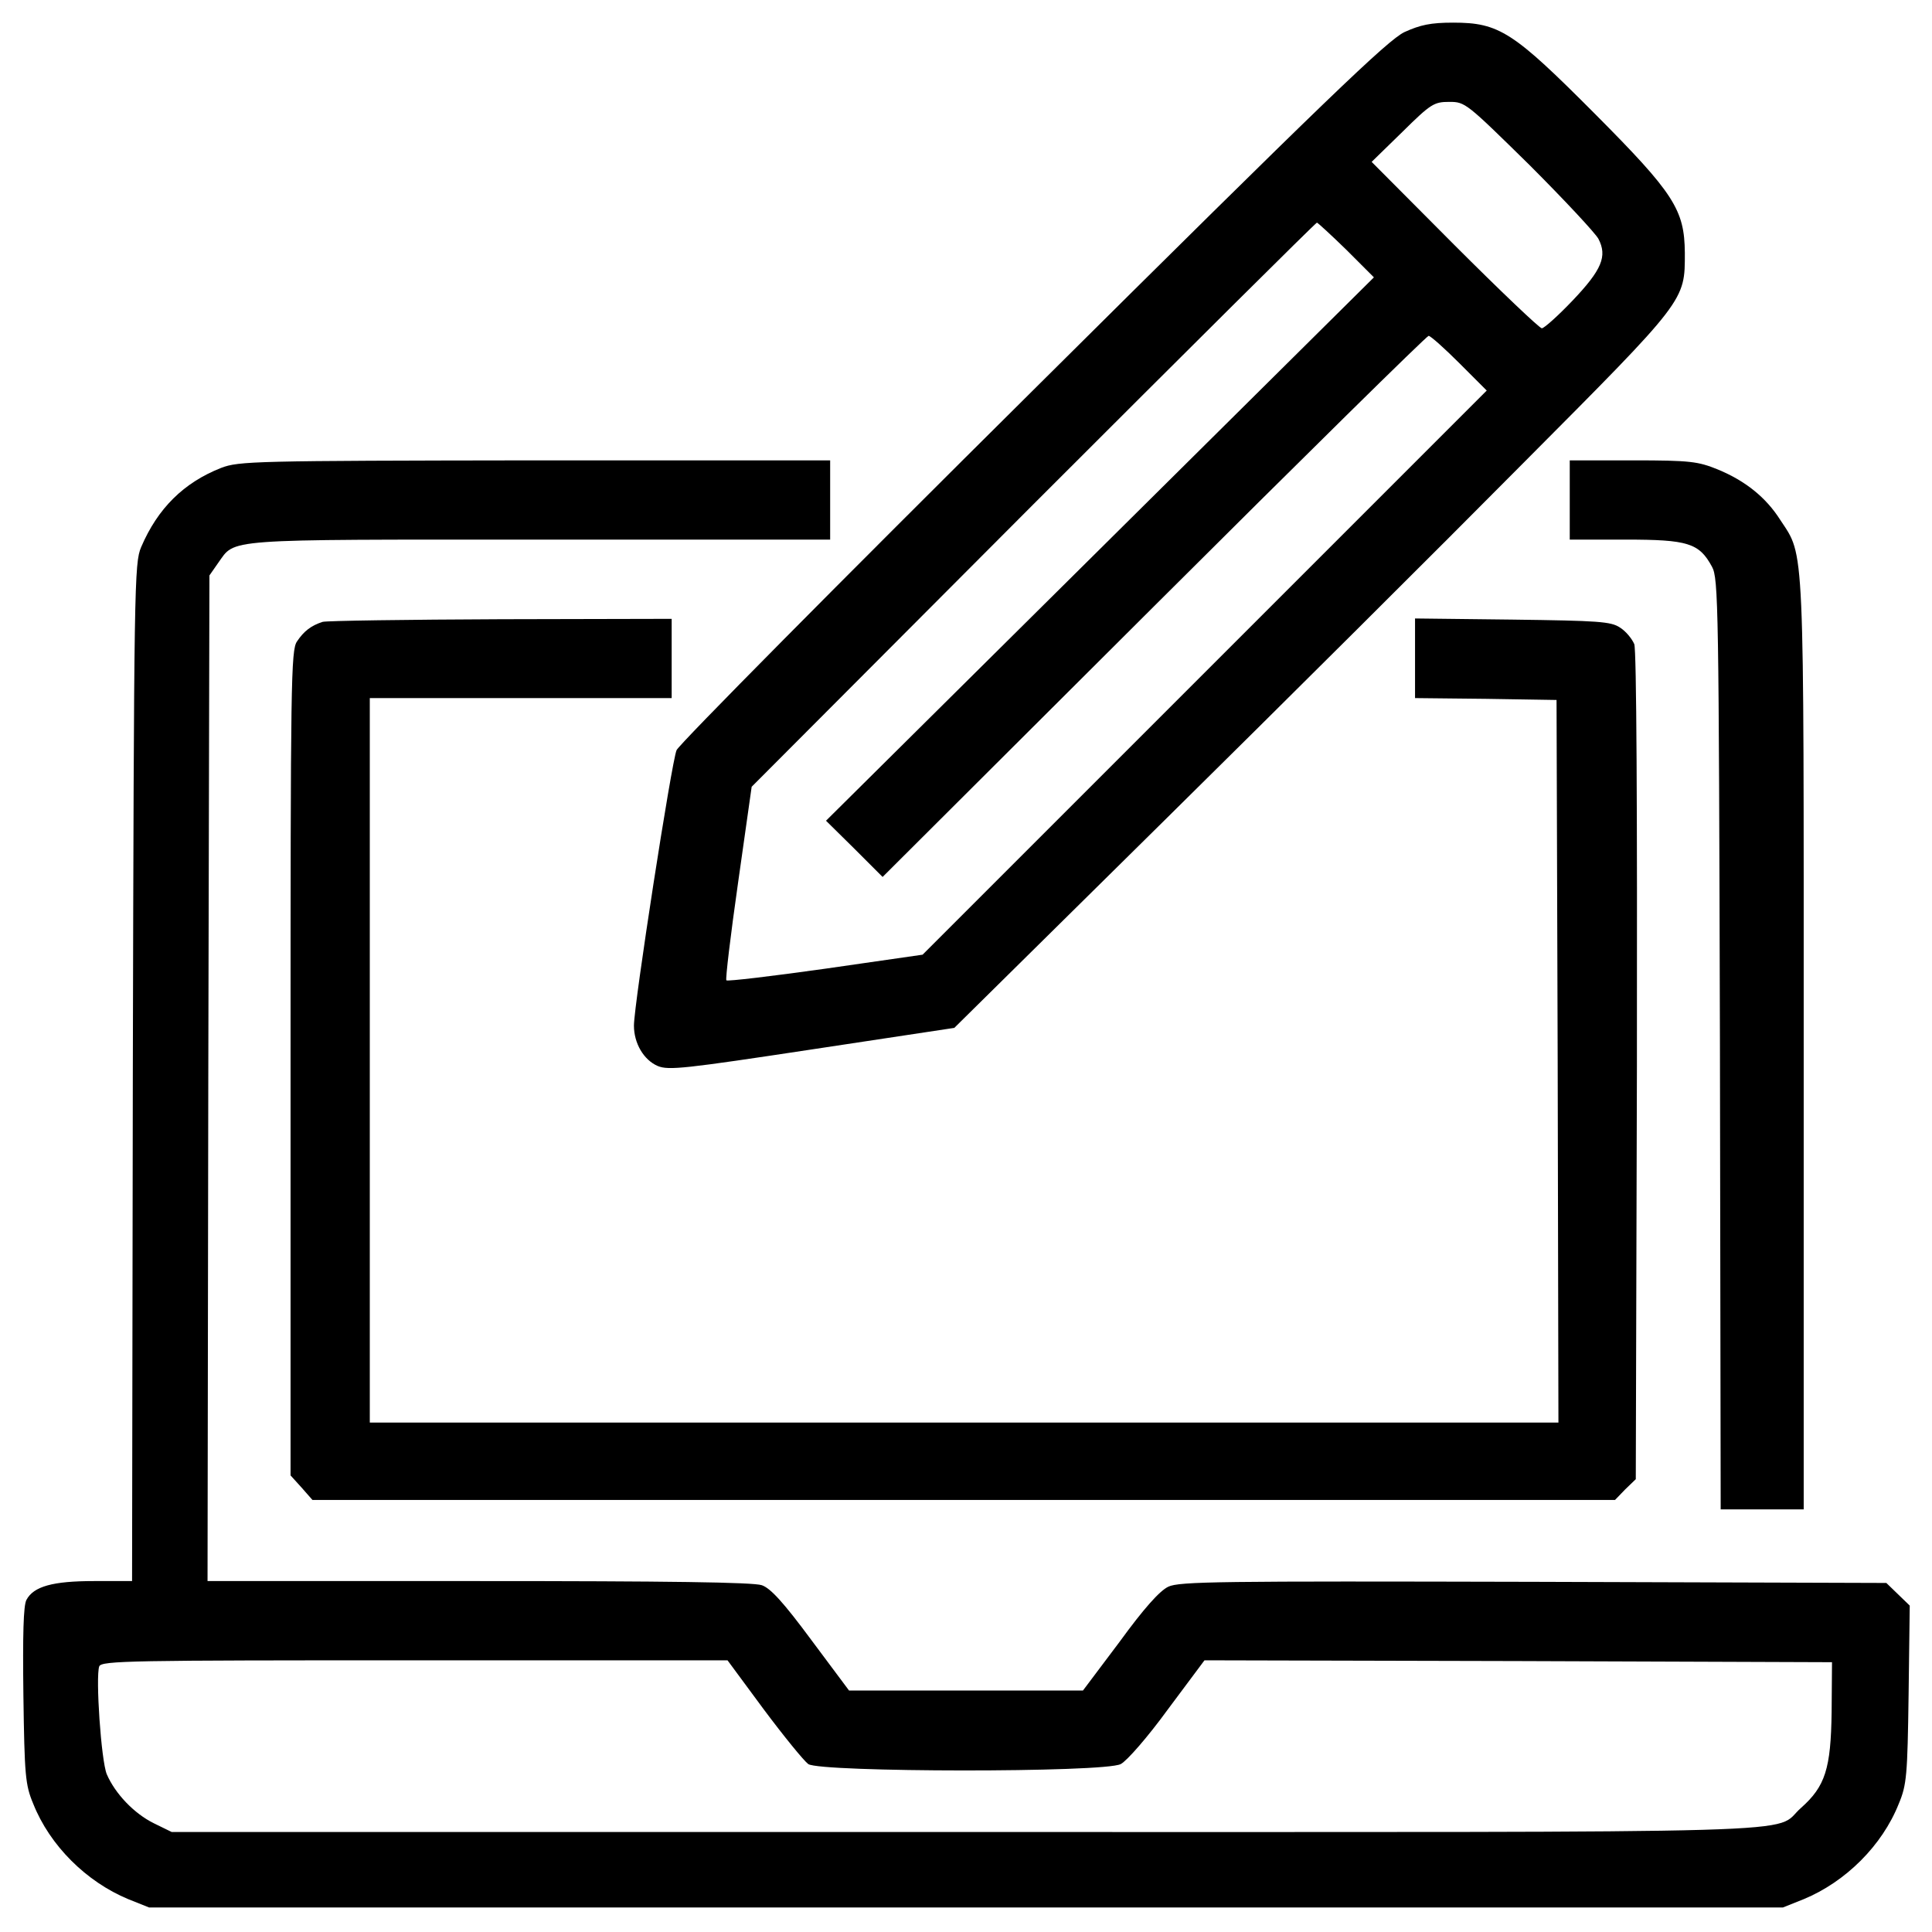
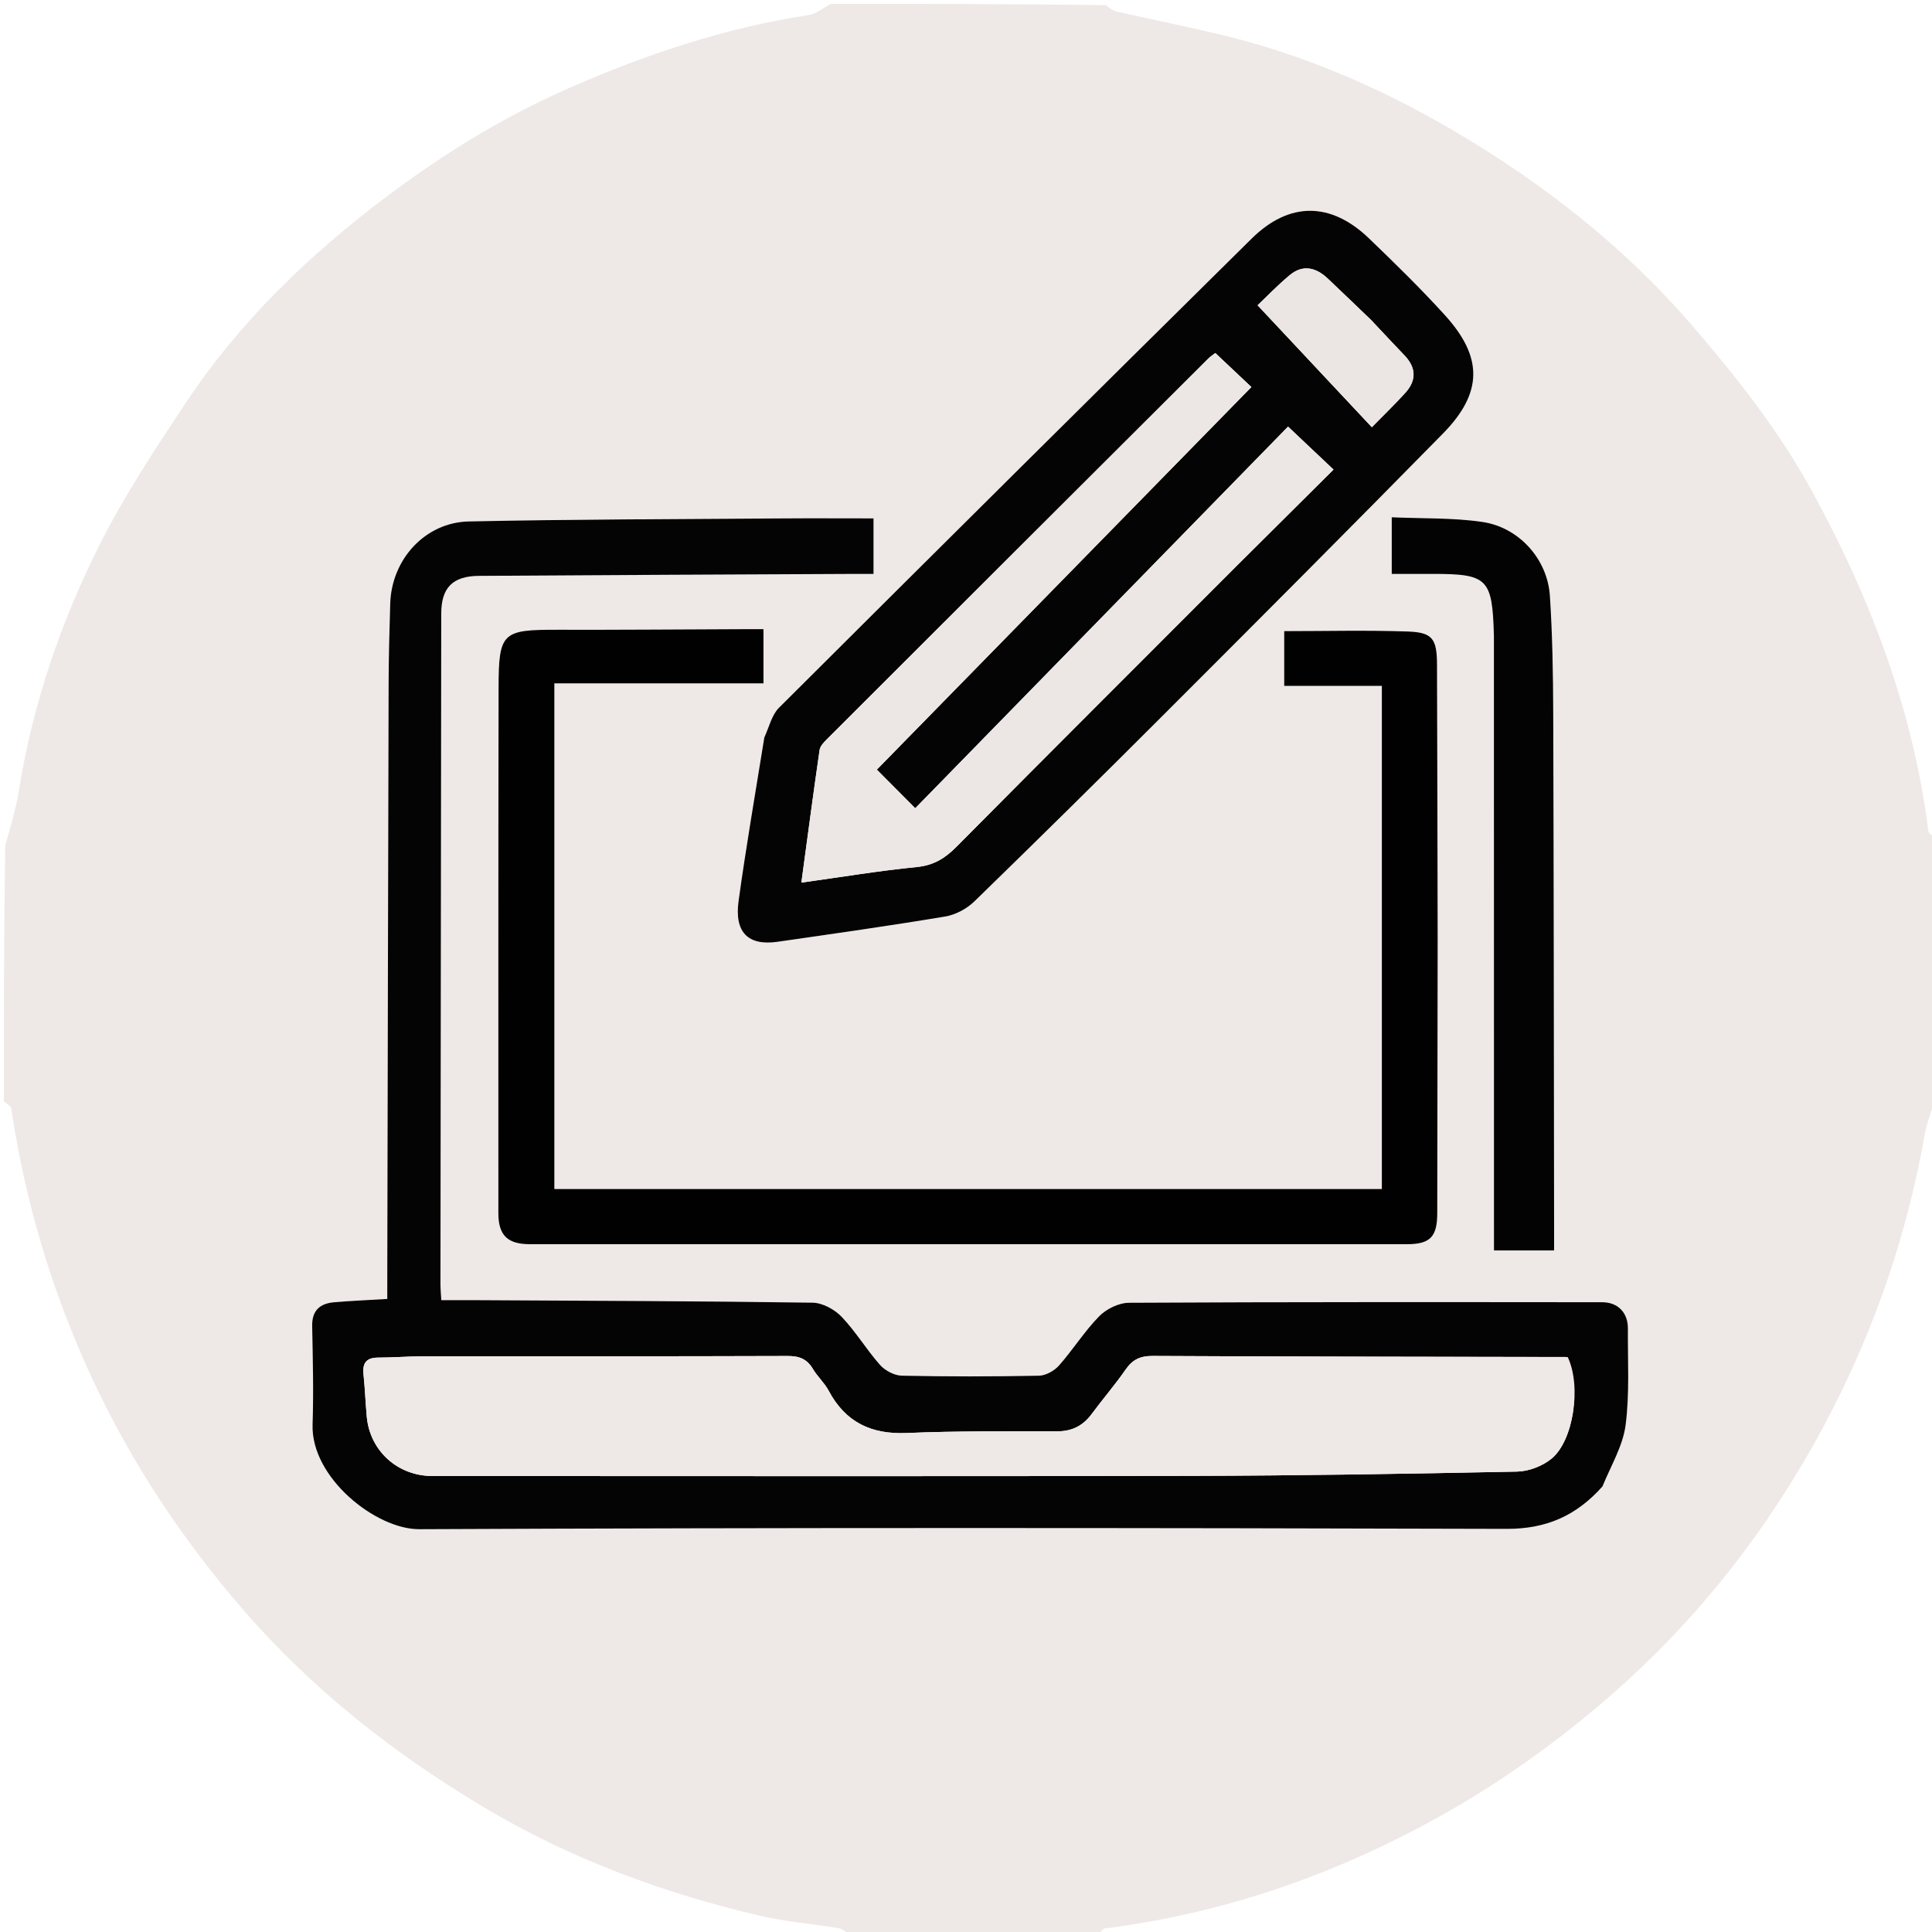
- <svg xmlns="http://www.w3.org/2000/svg" version="1.0" width="512pt" height="512pt" viewBox="0 0 512 512" preserveAspectRatio="xMidYMid meet">
-   <g transform="translate(0,512) scale(0.1,-0.1)" fill="#000000" stroke="none">
-     <path d="M3722 5035 c-44 -21 -204 -174 -985 -950 -513 -509 -938 -938 -944 -953 -13 -29 -113 -674 -113 -730 0 -47 26 -91 63 -107 29 -12 72 -7 409 44 l377 57 558 551 c307 303 734 728 949 945 434 436 429 430 429 558 -1 114 -28 157 -238 368 -217 218 -254 242 -376 242 -60 0 -87 -6 -129 -25z m331 -352 c93 -93 175 -181 183 -196 24 -46 9 -82 -68 -163 -39 -41 -76 -74 -82 -74 -6 0 -110 99 -231 220 l-220 221 81 79 c76 75 84 80 125 80 42 0 45 -3 212 -167z m-485 -225 l73 -73 -726 -720 -726 -720 75 -74 75 -75 719 717 c395 394 723 717 728 717 5 0 42 -33 82 -73 l72 -72 -748 -748 -747 -747 -257 -37 c-142 -20 -260 -34 -263 -31 -3 2 11 119 31 259 l36 254 746 748 c411 411 749 747 752 747 2 0 38 -33 78 -72z" />
-     <path d="M586 3880 c-99 -39 -168 -107 -212 -210 -18 -43 -19 -92 -22 -1392 l-2 -1348 -101 0 c-109 0 -160 -14 -179 -50 -8 -15 -10 -92 -8 -253 3 -212 5 -237 26 -287 44 -111 141 -207 252 -253 l55 -22 2165 0 2165 0 55 22 c111 46 208 142 252 253 21 50 23 75 26 290 l3 235 -31 30 -31 30 -935 3 c-833 2 -939 1 -968 -13 -23 -11 -65 -58 -129 -146 l-97 -129 -310 0 -310 0 -100 134 c-74 100 -108 137 -131 145 -22 8 -253 11 -751 11 l-718 0 2 1333 3 1332 23 33 c47 65 3 62 852 62 l770 0 0 105 0 105 -782 0 c-746 -1 -785 -2 -832 -20z m1438 -3290 c53 -71 106 -136 118 -145 33 -22 784 -23 828 0 16 8 72 72 125 145 l97 130 831 -2 832 -3 -1 -132 c-2 -151 -17 -197 -81 -254 -80 -70 119 -64 -2213 -64 l-2105 0 -47 23 c-53 26 -103 79 -125 130 -15 36 -30 258 -20 286 6 15 84 16 836 16 l829 0 96 -130z" />
-     <path d="M4160 3795 l0 -105 148 0 c165 0 195 -9 229 -72 17 -31 18 -101 21 -1265 l2 -1233 110 0 110 0 0 1228 c0 1352 3 1295 -62 1394 -38 60 -93 104 -166 134 -52 21 -72 24 -224 24 l-168 0 0 -105z" />
-     <path d="M855 3472 c-31 -10 -50 -25 -68 -52 -16 -23 -17 -108 -17 -1117 l0 -1093 29 -32 29 -33 1726 0 1726 0 27 28 28 27 3 1094 c1 688 -1 1103 -7 1119 -6 14 -22 34 -38 44 -24 16 -57 18 -285 21 l-258 3 0 -105 0 -106 188 -2 187 -3 3 -957 2 -958 -1575 0 -1575 0 0 960 0 960 400 0 400 0 0 105 0 105 -452 -1 c-249 -1 -462 -4 -473 -7z" />
-   </g>
+ <svg xmlns="http://www.w3.org/2000/svg" version="1.1" id="Layer_1" x="0px" y="0px" width="100%" viewBox="0 0 500 500" enable-background="new 0 0 500 500" xml:space="preserve">
+   <path fill="#EEE9E6" opacity="1" stroke="none" d=" M284,501   C262.646,501 241.292,501 219.778,500.642   C218.781,499.854 217.982,499.177 217.097,499.032   C210.236,497.908 203.253,497.335 196.504,495.753   C171.536,489.903 147.681,481.067 125.564,467.92   C102.053,453.944 80.816,437.265 62.808,416.458   C46.978,398.168 33.843,378.311 23.674,356.361   C13.399,334.181 6.517,311.07 2.928,286.926   C2.821,286.204 1.666,285.638 1,285   C1,262.979 1,240.958 1.353,218.777   C2.807,213.803 4.176,209.033 4.964,204.169   C8.564,181.96 15.775,160.856 25.825,140.893   C32.226,128.177 40.167,116.178 48.058,104.282   C61.853,83.486 79.645,66.298 99.419,51.354   C114.135,40.232 129.839,30.468 146.851,22.978   C166.927,14.139 187.535,7.203 209.299,3.905   C211.3,3.602 213.104,1.999 215,1   C238.688,1 262.375,1 286.226,1.341   C287.217,2.121 287.997,2.768 288.878,2.967   C297.98,5.025 307.133,6.869 316.206,9.047   C337.32,14.116 357.18,22.702 375.753,33.57   C398.978,47.161 420.148,63.612 437.921,84.232   C449.502,97.668 460.423,111.539 468.919,127.058   C484.008,154.619 495.095,183.663 499.07,215.096   C499.159,215.801 500.332,216.369 501,217   C501,239.688 501,262.375 500.654,285.212   C499.537,288.267 498.557,291.135 498.03,294.083   C493.535,319.227 485.461,343.108 473.693,365.814   C459.301,393.582 440.704,417.908 417.103,438.551   C403.371,450.562 388.669,461.094 372.828,469.951   C345.749,485.092 316.87,495.16 285.967,499.074   C285.242,499.166 284.653,500.334 284,501  M414.962,384.403   C416.959,379.216 420.015,374.167 420.706,368.812   C421.766,360.603 421.239,352.184 421.301,343.853   C421.332,339.739 418.743,337.019 414.653,337.016   C373.831,336.983 333.009,336.936 292.188,337.155   C289.567,337.169 286.343,338.74 284.473,340.643   C280.649,344.535 277.71,349.281 274.077,353.383   C272.856,354.762 270.649,355.996 268.868,356.031   C257.042,356.263 245.206,356.277 233.381,356.025   C231.453,355.983 229.057,354.711 227.747,353.236   C224.221,349.263 221.458,344.592 217.797,340.769   C215.968,338.86 212.852,337.167 210.293,337.131   C181.31,336.717 152.321,336.642 123.334,336.481   C120.367,336.464 117.401,336.479 114.211,336.479   C114.122,334.862 113.988,333.56 113.989,332.258   C114.048,274.439 114.112,216.619 114.196,158.799   C114.205,152.116 117.123,149.082 123.989,149.035   C156.143,148.812 188.298,148.689 220.453,148.532   C222.245,148.523 224.037,148.531 226.067,148.531   C226.067,143.524 226.067,138.956 226.067,134.158   C217.773,134.158 209.782,134.107 201.793,134.168   C174.975,134.37 148.153,134.384 121.342,134.949   C109.999,135.188 101.338,144.78 100.989,156.186   C100.776,163.18 100.591,170.178 100.571,177.175   C100.431,228.161 100.336,279.146 100.227,330.132   C100.223,332.092 100.226,334.052 100.226,336.164   C95.333,336.461 90.879,336.645 86.442,337.028   C82.802,337.343 80.718,339.145 80.791,343.155   C80.946,351.648 81.183,360.154 80.892,368.638   C80.417,382.44 97.316,395.807 108.486,395.757   C202.295,395.334 296.108,395.401 389.919,395.672   C400.152,395.701 407.95,392.299 414.962,384.403  M197.713,191.283   C195.496,205.242 193.073,219.174 191.143,233.173   C190.021,241.315 193.627,244.826 201.218,243.735   C215.699,241.654 230.188,239.603 244.617,237.196   C247.296,236.749 250.201,235.195 252.163,233.288   C268.758,217.152 285.234,200.89 301.601,184.521   C325.62,160.499 349.622,136.458 373.422,112.219   C383.779,101.67 383.852,92.475 373.955,81.578   C367.695,74.685 361.017,68.155 354.3,61.699   C344.425,52.208 333.672,52.118 323.903,61.768   C283.033,102.139 242.27,142.618 201.589,183.178   C199.753,185.008 199.094,188.019 197.713,191.283  M372.066,242.5   C372.014,219.006 371.982,195.512 371.899,172.018   C371.876,165.343 370.76,163.661 364.391,163.437   C353.781,163.063 343.149,163.335 332.355,163.335   C332.355,167.743 332.355,172.278 332.355,177.509   C340.925,177.509 349.179,177.509 357.622,177.509   C357.622,221.429 357.622,264.649 357.622,307.723   C286.018,307.723 214.771,307.723 143.469,307.723   C143.469,264.046 143.469,220.659 143.469,176.855   C161.691,176.855 179.609,176.855 197.589,176.855   C197.589,172.021 197.589,167.612 197.589,162.83   C195.516,162.83 193.713,162.825 191.91,162.831   C176.082,162.887 160.253,163.021 144.425,162.98   C129.97,162.943 129.055,163.627 129.031,178.028   C128.954,223.35 128.976,268.672 128.979,313.994   C128.979,319.696 131.351,321.996 137.107,321.996   C212.756,322.002 288.406,322.004 364.055,322.002   C370.107,322.002 371.952,320.13 371.962,313.984   C372.003,290.489 372.034,266.995 372.066,242.5  M386.639,164.954   C386.639,217.83 386.639,270.707 386.639,323.609   C392.534,323.609 397.137,323.609 402.201,323.609   C402.201,321.754 402.203,320.133 402.201,318.512   C402.138,273.883 402.121,229.254 401.976,184.626   C401.943,174.478 401.774,164.311 401.11,154.189   C400.488,144.712 393.142,136.465 383.605,135.073   C375.97,133.958 368.134,134.225 360.182,133.869   C360.182,139.143 360.182,143.581 360.182,148.527   C363.781,148.527 367.242,148.526 370.703,148.527   C385.032,148.531 386.199,149.669 386.639,164.954  z" />
+   <path fill="none" opacity="1" stroke="none" d=" M1,285.469   C1.666,285.638 2.821,286.204 2.928,286.926   C6.517,311.07 13.399,334.181 23.674,356.361   C33.843,378.311 46.978,398.168 62.808,416.458   C80.816,437.265 102.053,453.944 125.564,467.92   C147.681,481.067 171.536,489.903 196.504,495.753   C203.253,497.335 210.236,497.908 217.097,499.032   C217.982,499.177 218.781,499.854 219.31,500.642   C146.407,501 73.813,501 1,501   C1,429.313 1,357.625 1,285.469  z" />
+   <path fill="none" opacity="1" stroke="none" d=" M501,216.531   C500.332,216.369 499.159,215.801 499.07,215.096   C495.095,183.663 484.008,154.619 468.919,127.058   C460.423,111.539 449.502,97.668 437.921,84.232   C420.148,63.612 398.978,47.161 375.753,33.57   C357.18,22.702 337.32,14.116 316.206,9.047   C307.133,6.869 297.98,5.025 288.878,2.967   C287.997,2.768 287.217,2.121 286.695,1.341   C358.261,1 429.521,1 501,1   C501,72.687 501,144.375 501,216.531  z" />
+   <path fill="none" opacity="1" stroke="none" d=" M284.469,501   C284.653,500.334 285.242,499.166 285.967,499.074   C316.87,495.16 345.749,485.092 372.828,469.951   C388.669,461.094 403.371,450.562 417.103,438.551   C440.704,417.908 459.301,393.582 473.693,365.814   C485.461,343.108 493.535,319.227 498.03,294.083   C498.557,291.135 499.537,288.267 500.654,285.681   C501,357.594 501,429.188 501,501   C428.979,501 356.958,501 284.469,501  z" />
+   <path fill="none" opacity="1" stroke="none" d=" M214.531,1   C213.104,1.999 211.3,3.602 209.299,3.905   C187.535,7.203 166.927,14.139 146.851,22.978   C129.839,30.468 114.135,40.232 99.419,51.354   C79.645,66.298 61.853,83.486 48.058,104.282   C40.167,116.178 32.226,128.177 25.825,140.893   C15.775,160.856 8.564,181.96 4.964,204.169   C4.176,209.033 2.807,213.803 1.353,218.308   C1,145.74 1,73.48 1,1   C72.021,1 143.042,1 214.531,1  z" />
+   <path fill="#050404" opacity="1" stroke="none" d=" M414.727,384.672   C407.95,392.299 400.152,395.701 389.919,395.672   C296.108,395.401 202.295,395.334 108.486,395.757   C97.316,395.807 80.417,382.44 80.892,368.638   C81.183,360.154 80.946,351.648 80.791,343.155   C80.718,339.145 82.802,337.343 86.442,337.028   C90.879,336.645 95.333,336.461 100.226,336.164   C100.226,334.052 100.223,332.092 100.227,330.132   C100.336,279.146 100.431,228.161 100.571,177.175   C100.591,170.178 100.776,163.18 100.989,156.186   C101.338,144.78 109.999,135.188 121.342,134.949   C148.153,134.384 174.975,134.37 201.793,134.168   C209.782,134.107 217.773,134.158 226.067,134.158   C226.067,138.956 226.067,143.524 226.067,148.531   C224.037,148.531 222.245,148.523 220.453,148.532   C188.298,148.689 156.143,148.812 123.989,149.035   C117.123,149.082 114.205,152.116 114.196,158.799   C114.112,216.619 114.048,274.439 113.989,332.258   C113.988,333.56 114.122,334.862 114.211,336.479   C117.401,336.479 120.367,336.464 123.334,336.481   C152.321,336.642 181.31,336.717 210.293,337.131   C212.852,337.167 215.968,338.86 217.797,340.769   C221.458,344.592 224.221,349.263 227.747,353.236   C229.057,354.711 231.453,355.983 233.381,356.025   C245.206,356.277 257.042,356.263 268.868,356.031   C270.649,355.996 272.856,354.762 274.077,353.383   C277.71,349.281 280.649,344.535 284.473,340.643   C286.343,338.74 289.567,337.169 292.188,337.155   C333.009,336.936 373.831,336.983 414.653,337.016   C418.743,337.019 421.332,339.739 421.301,343.853   C421.239,352.184 421.766,360.603 420.706,368.812   C420.015,374.167 416.959,379.216 414.727,384.672  M405.255,351.177   C369.608,351.119 333.96,351.111 298.314,350.92   C295.094,350.903 293.107,351.853 291.316,354.436   C288.573,358.395 285.406,362.057 282.536,365.932   C280.3,368.952 277.49,370.418 273.672,370.426   C260.685,370.452 247.685,370.306 234.717,370.865   C225.486,371.263 218.814,368.101 214.453,359.909   C213.371,357.876 211.542,356.251 210.36,354.259   C208.826,351.673 206.809,350.923 203.82,350.934   C172.338,351.046 140.854,350.991 109.372,351.02   C105.545,351.023 101.719,351.347 97.893,351.346   C94.848,351.346 93.768,352.712 94.076,355.661   C94.457,359.301 94.586,362.966 94.918,366.612   C95.728,375.499 102.922,381.991 111.916,381.992   C177.381,381.995 242.846,382.093 308.31,381.949   C336.415,381.888 364.522,381.422 392.621,380.847   C395.641,380.786 399.163,379.43 401.511,377.519   C407.186,372.899 409.346,358.922 405.255,351.177  z" />
+   <path fill="#050404" opacity="1" stroke="none" d=" M197.8,190.881   C199.094,188.019 199.753,185.008 201.589,183.178   C242.27,142.618 283.033,102.139 323.903,61.768   C333.672,52.118 344.425,52.208 354.3,61.699   C361.017,68.155 367.695,74.685 373.955,81.578   C383.852,92.475 383.779,101.67 373.422,112.219   C349.622,136.458 325.62,160.499 301.601,184.521   C285.234,200.89 268.758,217.152 252.163,233.288   C250.201,235.195 247.296,236.749 244.617,237.196   C230.188,239.603 215.699,241.654 201.218,243.735   C193.627,244.826 190.021,241.315 191.143,233.173   C193.073,219.174 195.496,205.242 197.8,190.881  M319.997,146.497   C328.317,138.224 336.637,129.951 345.111,121.525   C341.342,117.964 338.017,114.823 333.346,110.411   C300.761,143.767 268.564,176.727 236.868,209.173   C232.929,205.217 229.699,201.973 226.919,199.181   C258.984,166.427 291.326,133.391 323.854,100.164   C321,97.473 317.781,94.438 314.517,91.359   C313.702,92.004 313.141,92.364 312.681,92.823   C279.778,125.641 246.88,158.464 214.006,191.311   C213.214,192.102 212.258,193.098 212.112,194.105   C210.495,205.237 209.024,216.39 207.395,228.416   C217.91,226.954 227.553,225.346 237.26,224.386   C241.594,223.957 244.545,222.154 247.494,219.179   C271.422,195.046 295.481,171.042 319.997,146.497  M354.758,82.734   C351.042,79.178 347.345,75.602 343.604,72.072   C340.586,69.224 337.186,68.376 333.802,71.192   C330.516,73.928 327.542,77.039 325.464,79.006   C335.448,89.661 345.147,100.012 355.03,110.561   C358.205,107.318 361.07,104.576 363.717,101.637   C366.621,98.413 366.519,95.124 363.447,91.945   C360.679,89.08 357.987,86.143 354.758,82.734  z" />
+   <path fill="#010101" opacity="1" stroke="none" d=" M372.067,243   C372.034,266.995 372.003,290.489 371.962,313.984   C371.952,320.13 370.107,322.002 364.055,322.002   C288.406,322.004 212.756,322.002 137.107,321.996   C131.351,321.996 128.979,319.696 128.979,313.994   C128.976,268.672 128.954,223.35 129.031,178.028   C129.055,163.627 129.97,162.943 144.425,162.98   C160.253,163.021 176.082,162.887 191.91,162.831   C193.713,162.825 195.516,162.83 197.589,162.83   C197.589,167.612 197.589,172.021 197.589,176.855   C179.609,176.855 161.691,176.855 143.469,176.855   C143.469,220.659 143.469,264.046 143.469,307.723   C214.771,307.723 286.018,307.723 357.622,307.723   C357.622,264.649 357.622,221.429 357.622,177.509   C349.179,177.509 340.925,177.509 332.355,177.509   C332.355,172.278 332.355,167.743 332.355,163.335   C343.149,163.335 353.781,163.063 364.391,163.437   C370.76,163.661 371.876,165.343 371.899,172.018   C371.982,195.512 372.014,219.006 372.067,243  z" />
+   <path fill="#040303" opacity="1" stroke="none" d=" M386.622,164.492   C386.199,149.669 385.032,148.531 370.703,148.527   C367.242,148.526 363.781,148.527 360.182,148.527   C360.182,143.581 360.182,139.143 360.182,133.869   C368.134,134.225 375.97,133.958 383.605,135.073   C393.142,136.465 400.488,144.712 401.11,154.189   C401.774,164.311 401.943,174.478 401.976,184.626   C402.121,229.254 402.138,273.883 402.201,318.512   C402.203,320.133 402.201,321.754 402.201,323.609   C397.137,323.609 392.534,323.609 386.639,323.609   C386.639,270.707 386.639,217.83 386.622,164.492  z" />
+   <path fill="#EEE8E6" opacity="1" stroke="none" d=" M405.734,351.216   C409.346,358.922 407.186,372.899 401.511,377.519   C399.163,379.43 395.641,380.786 392.621,380.847   C364.522,381.422 336.415,381.888 308.31,381.949   C242.846,382.093 177.381,381.995 111.916,381.992   C102.922,381.991 95.728,375.499 94.918,366.612   C94.586,362.966 94.457,359.301 94.076,355.661   C93.768,352.712 94.848,351.346 97.893,351.346   C101.719,351.347 105.545,351.023 109.372,351.02   C140.854,350.991 172.338,351.046 203.82,350.934   C206.809,350.923 208.826,351.673 210.36,354.259   C211.542,356.251 213.371,357.876 214.453,359.909   C218.814,368.101 225.486,371.263 234.717,370.865   C247.685,370.306 260.685,370.452 273.672,370.426   C277.49,370.418 280.3,368.952 282.536,365.932   C285.406,362.057 288.573,358.395 291.316,354.436   C293.107,351.853 295.094,350.903 298.314,350.92   C333.96,351.111 369.608,351.119 405.734,351.216  z" />
+   <path fill="#ECE7E5" opacity="1" stroke="none" d=" M319.748,146.748   C295.481,171.042 271.422,195.046 247.494,219.179   C244.545,222.154 241.594,223.957 237.26,224.386   C227.553,225.346 217.91,226.954 207.395,228.416   C209.024,216.39 210.495,205.237 212.112,194.105   C212.258,193.098 213.214,192.102 214.006,191.311   C246.88,158.464 279.778,125.641 312.681,92.823   C313.141,92.364 313.702,92.004 314.517,91.359   C317.781,94.438 321,97.473 323.854,100.164   C291.326,133.391 258.984,166.427 226.919,199.181   C229.699,201.973 232.929,205.217 236.868,209.173   C268.564,176.727 300.761,143.767 333.346,110.411   C338.017,114.823 341.342,117.964 345.111,121.525   C336.637,129.951 328.317,138.224 319.748,146.748  z" />
+   <path fill="#EBE5E3" opacity="1" stroke="none" d=" M355.01,82.986   C357.987,86.143 360.679,89.08 363.447,91.945   C366.519,95.124 366.621,98.413 363.717,101.637   C361.07,104.576 358.205,107.318 355.03,110.561   C345.147,100.012 335.448,89.661 325.464,79.006   C327.542,77.039 330.516,73.928 333.802,71.192   C337.186,68.376 340.586,69.224 343.604,72.072   C347.345,75.602 351.042,79.178 355.01,82.986  z" />
</svg>
